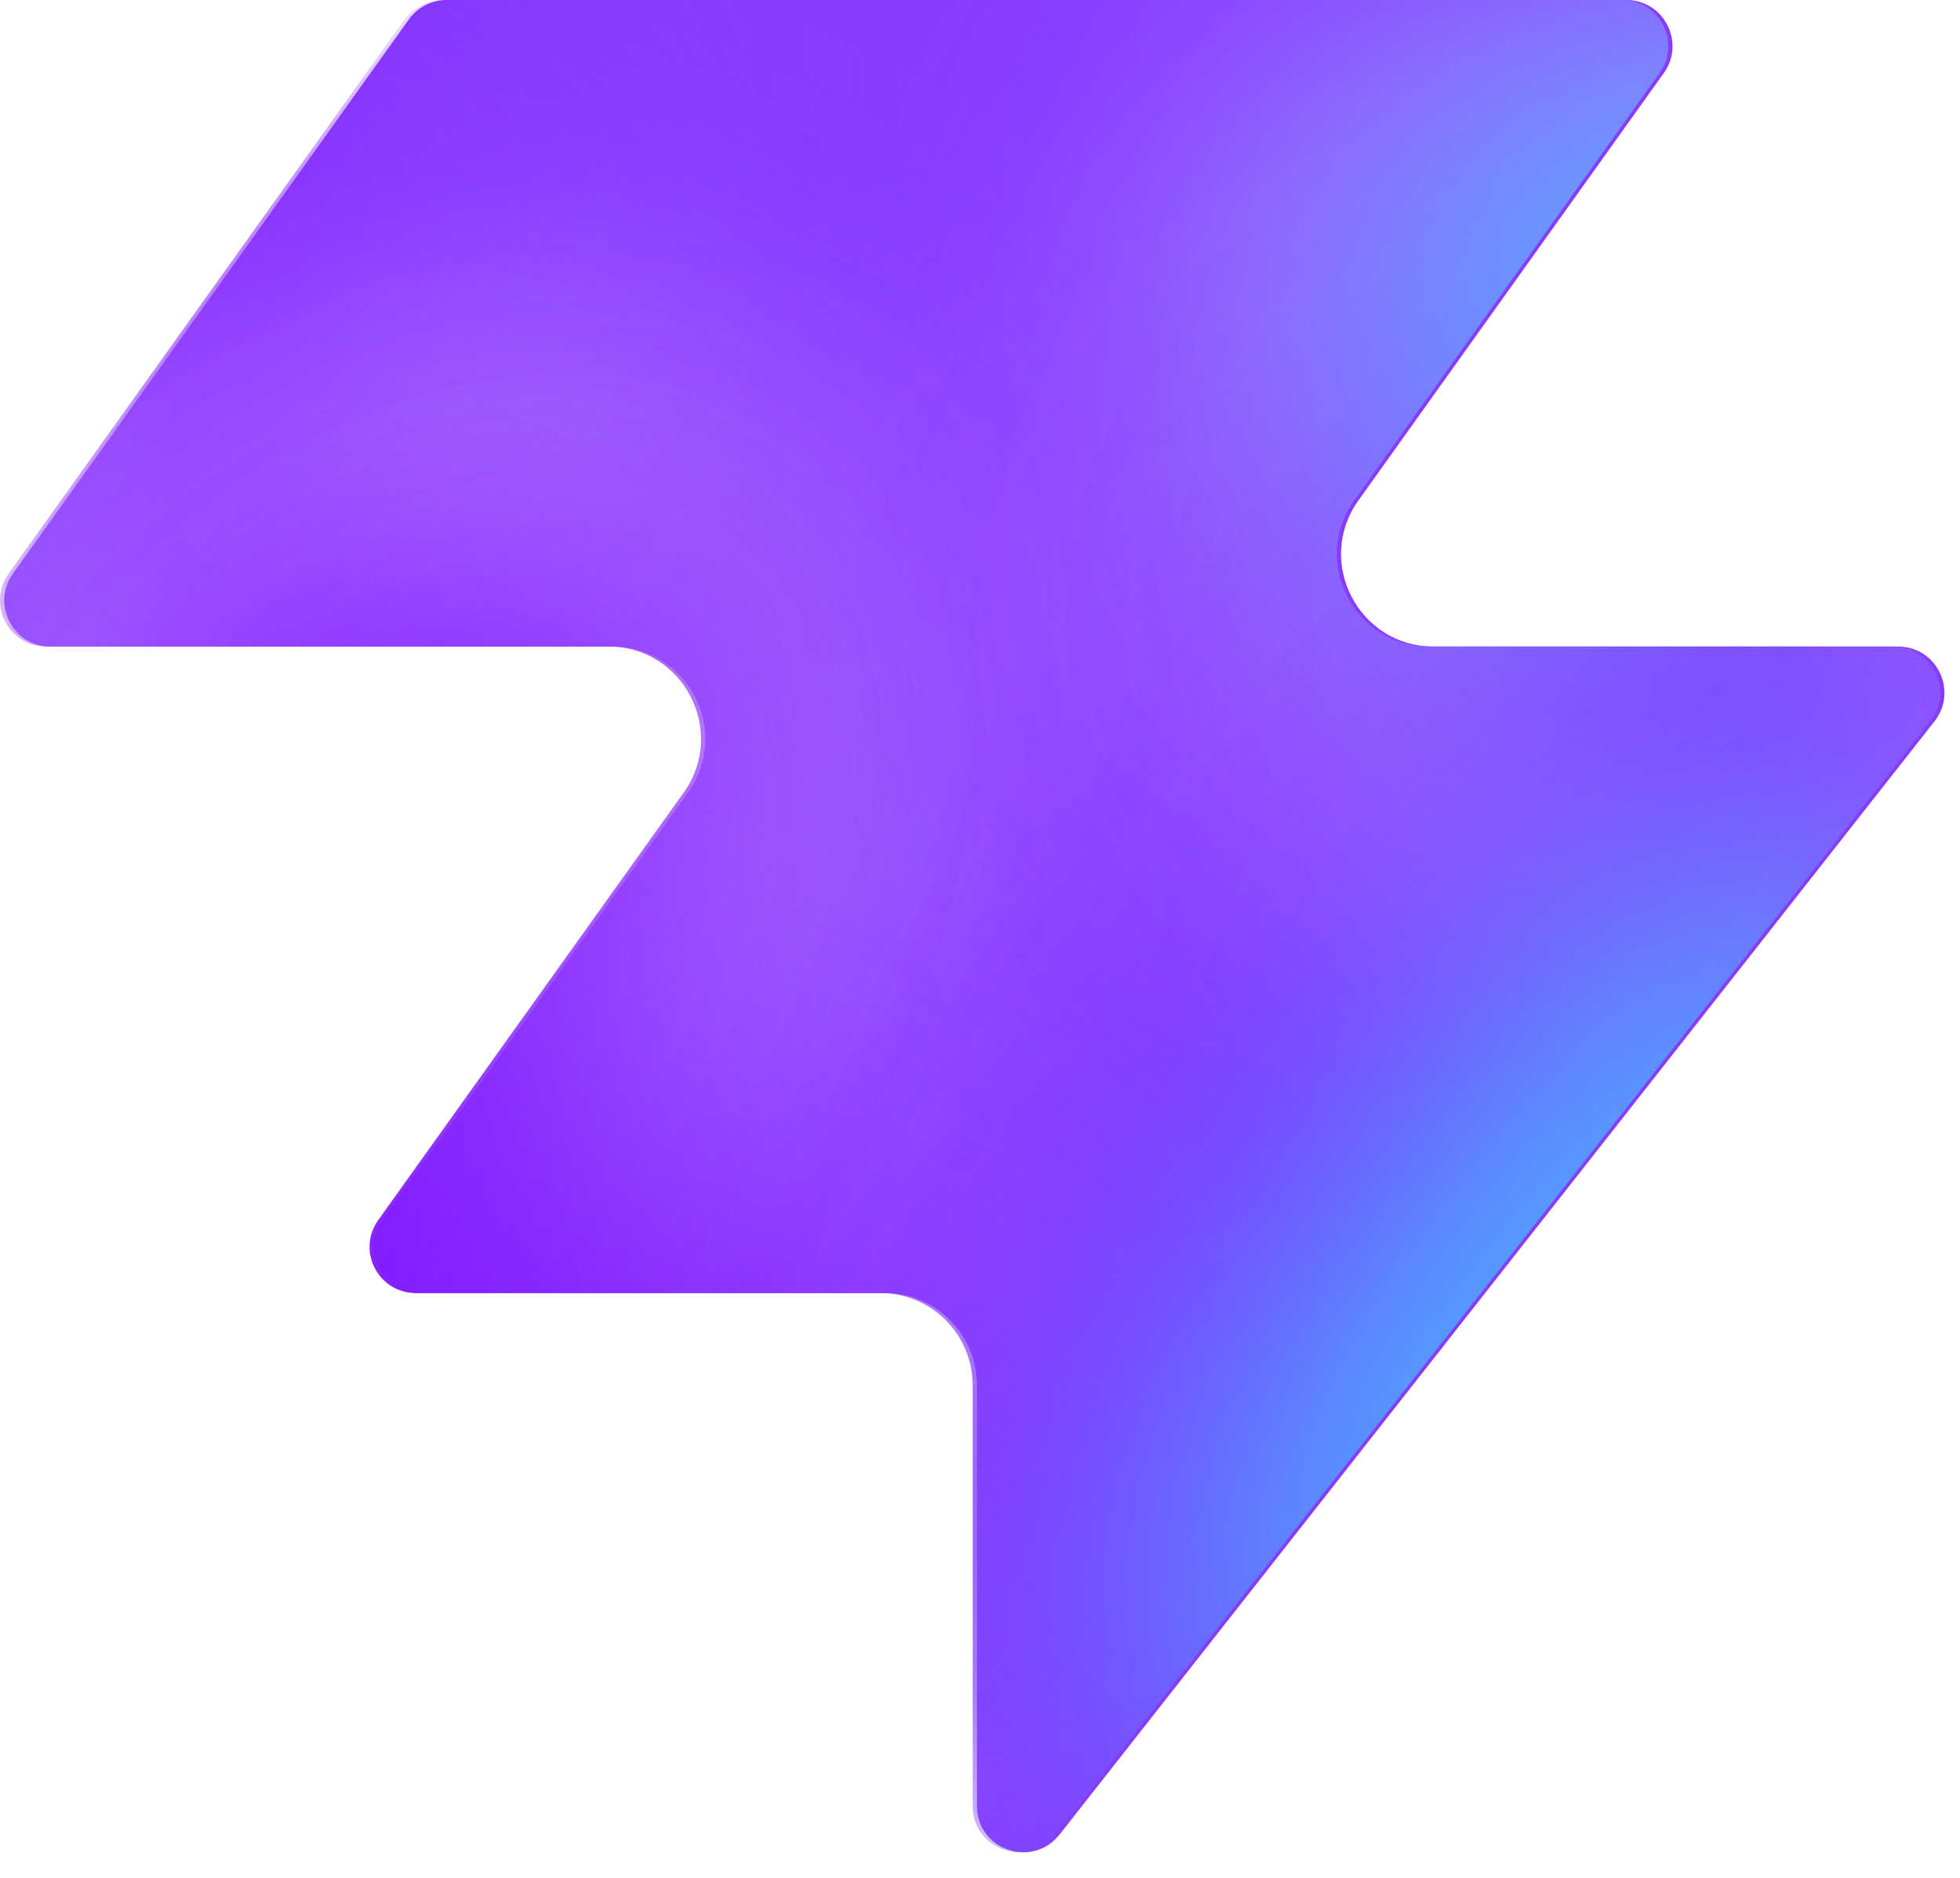
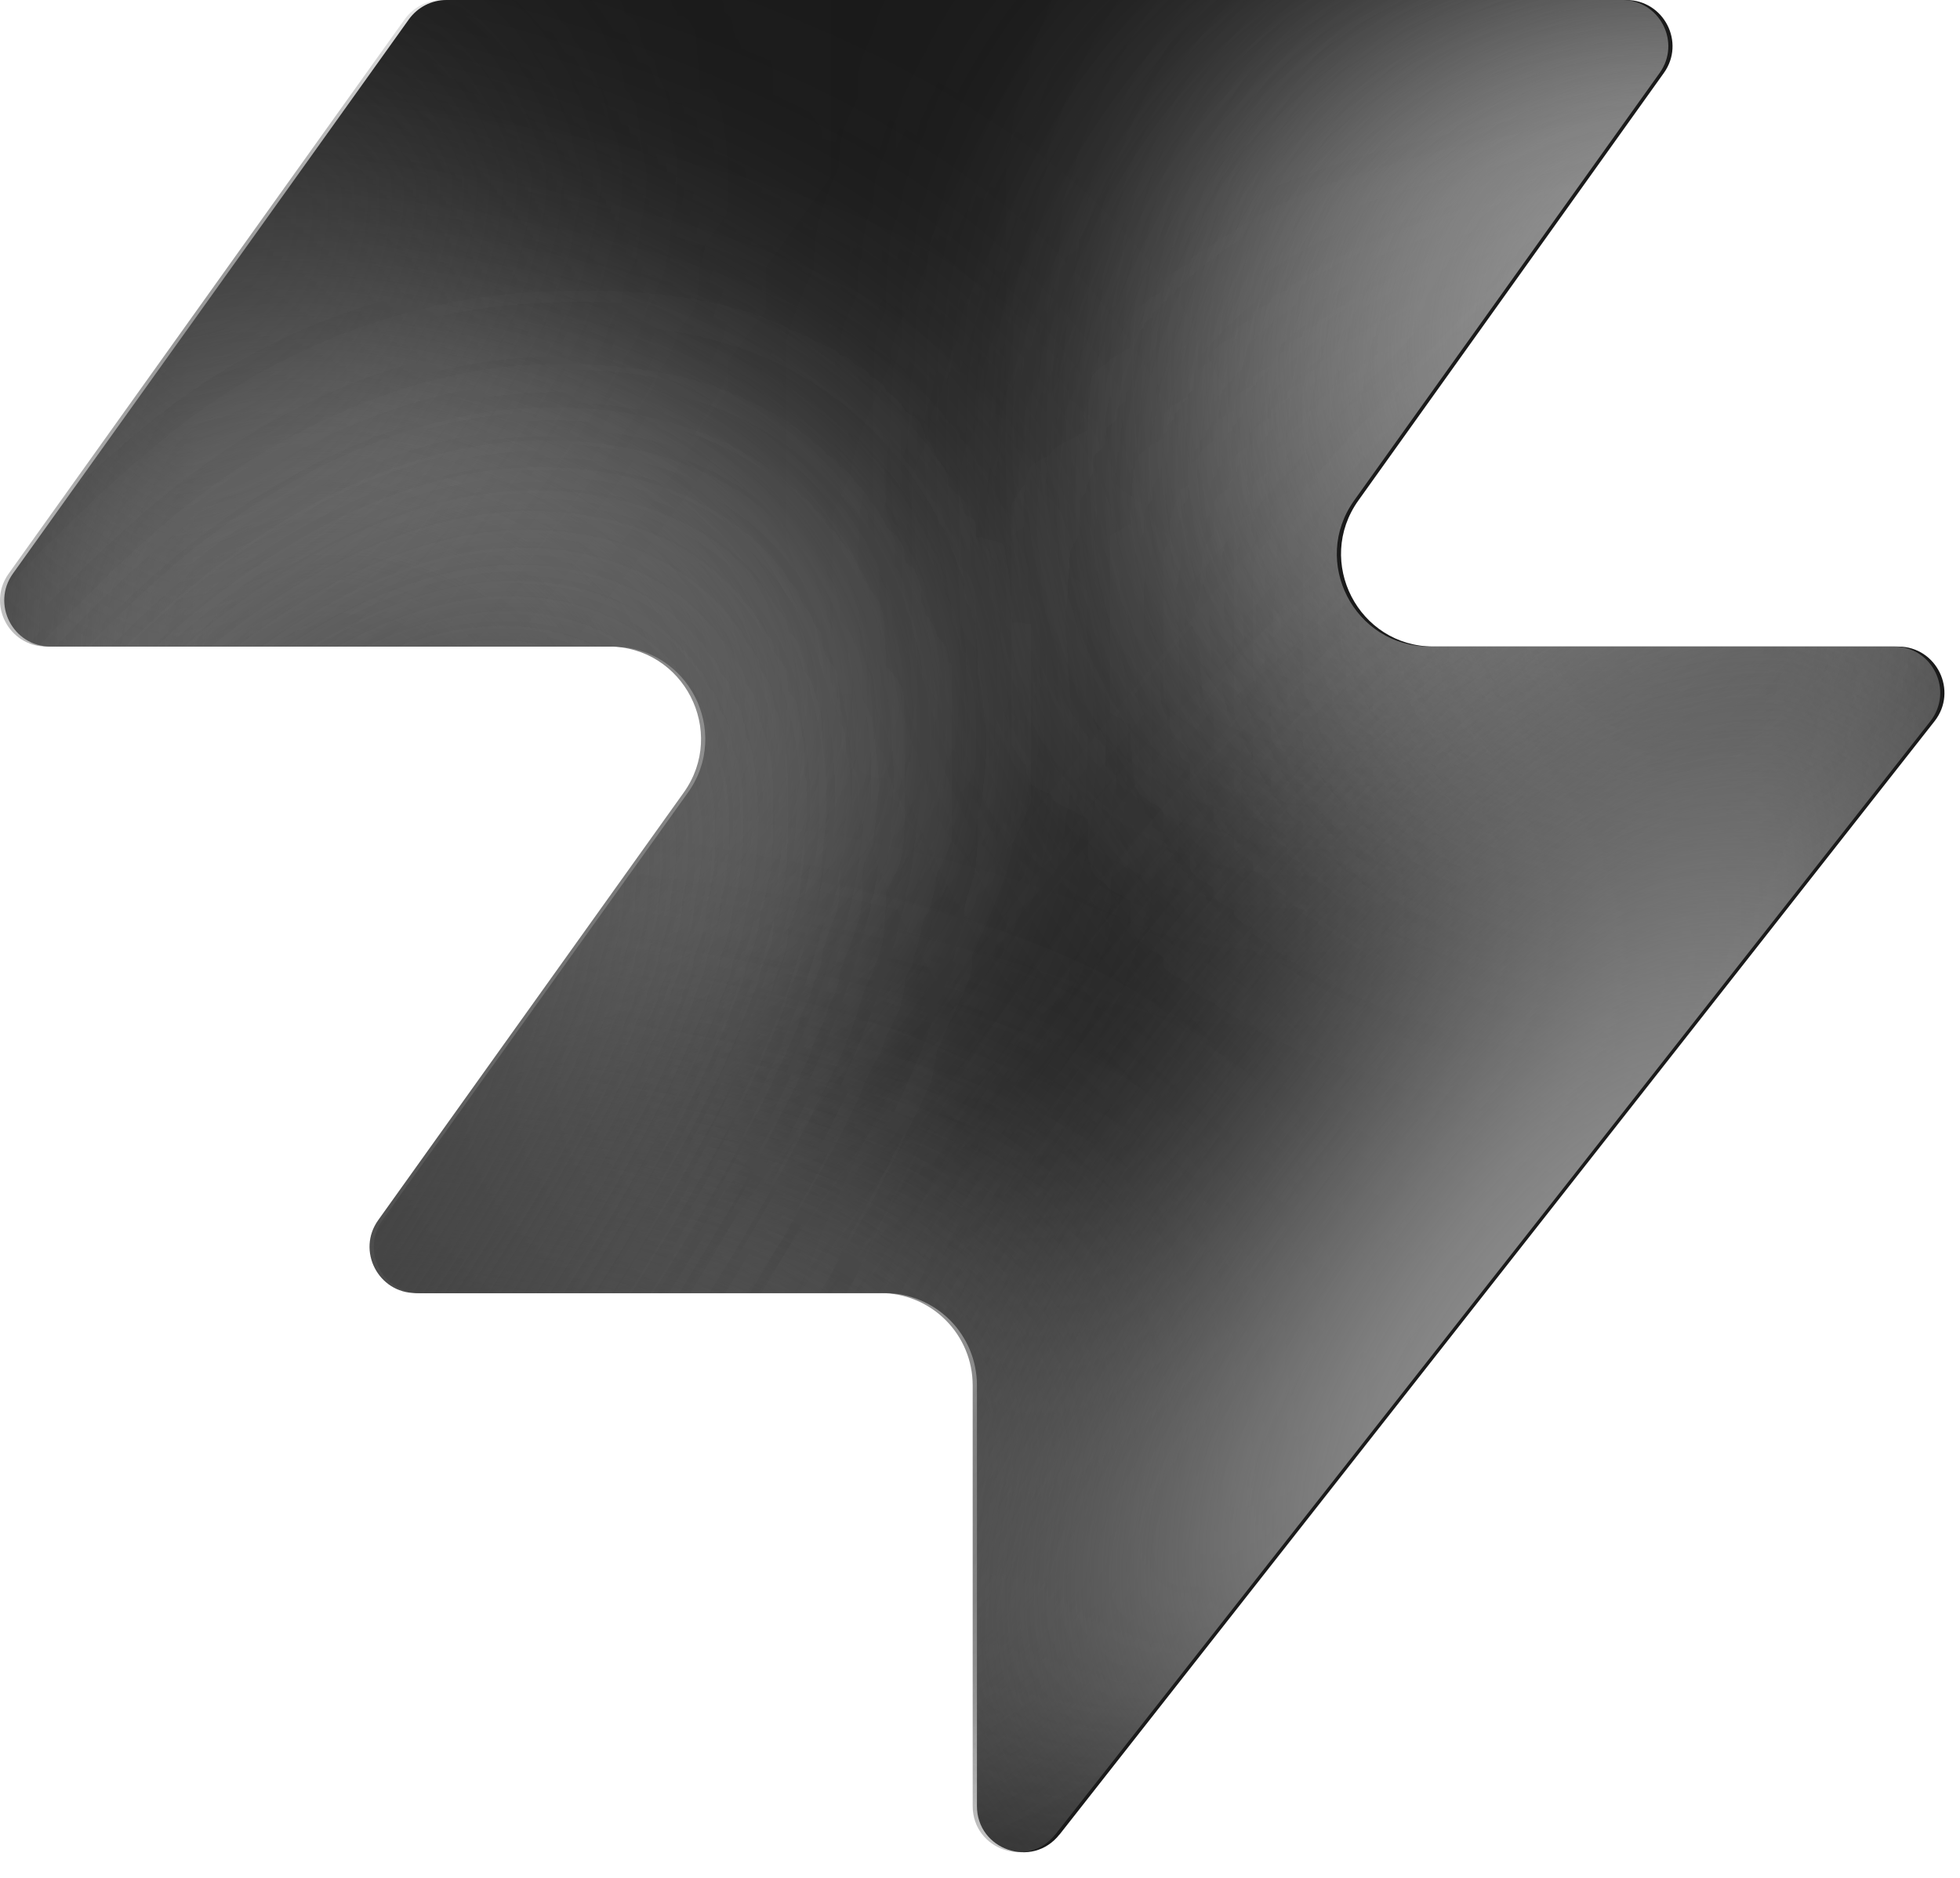
<svg xmlns="http://www.w3.org/2000/svg" width="48" height="46" fill="none" viewBox="0 0 48 46">
-   <path fill="#863bff" d="M25.946 44.938c-.664.845-2.021.375-2.021-.698V33.937a2.26 2.26 0 0 0-2.262-2.262H10.287c-.92 0-1.456-1.04-.92-1.788l7.48-10.471c1.07-1.497 0-3.578-1.842-3.578H1.237c-.92 0-1.456-1.04-.92-1.788L10.013.474c.214-.297.556-.474.92-.474h28.894c.92 0 1.456 1.04.92 1.788l-7.48 10.471c-1.07 1.498 0 3.579 1.842 3.579h11.377c.943 0 1.473 1.088.89 1.83L25.947 44.94z" style="fill:#863bff;fill:color(display-p3 .525 .23 1);fill-opacity:1" />
+   <path fill="#1a1a1a" d="M25.946 44.938c-.664.845-2.021.375-2.021-.698V33.937a2.26 2.26 0 0 0-2.262-2.262H10.287c-.92 0-1.456-1.04-.92-1.788l7.48-10.471c1.07-1.497 0-3.578-1.842-3.578H1.237c-.92 0-1.456-1.04-.92-1.788L10.013.474c.214-.297.556-.474.92-.474h28.894c.92 0 1.456 1.04.92 1.788l-7.48 10.471c-1.07 1.498 0 3.579 1.842 3.579h11.377c.943 0 1.473 1.088.89 1.83L25.947 44.94z" style="fill:#1a1a1a;fill:color(display-p3 .1 .1 .1);fill-opacity:1" />
  <mask id="a" width="48" height="46" x="0" y="0" maskUnits="userSpaceOnUse" style="mask-type:alpha">
    <path fill="#000" d="M25.842 44.938c-.664.844-2.021.375-2.021-.698V33.937a2.26 2.26 0 0 0-2.262-2.262H10.183c-.92 0-1.456-1.04-.92-1.788l7.48-10.471c1.07-1.498 0-3.579-1.842-3.579H1.133c-.92 0-1.456-1.04-.92-1.787L9.91.473c.214-.297.556-.474.92-.474h28.894c.92 0 1.456 1.04.92 1.788l-7.48 10.471c-1.07 1.498 0 3.578 1.842 3.578h11.377c.943 0 1.473 1.088.89 1.832L25.843 44.94z" style="fill:#000;fill-opacity:1" />
  </mask>
  <g mask="url(#a)">
    <g filter="url(#b)">
-       <ellipse cx="5.508" cy="14.704" fill="#ede6ff" rx="5.508" ry="14.704" style="fill:#ede6ff;fill:color(display-p3 .927 .903 1);fill-opacity:1" transform="matrix(.00324 1 1 -.00324 -4.47 31.516)" />
+       <ellipse cx="5.508" cy="14.704" fill="#e5e5e5" rx="5.508" ry="14.704" style="fill:#e5e5e5;fill:color(display-p3 .9 .9 .9);fill-opacity:1" transform="matrix(.00324 1 1 -.00324 -4.47 31.516)" />
    </g>
    <g filter="url(#c)">
-       <ellipse cx="10.399" cy="29.851" fill="#ede6ff" rx="10.399" ry="29.851" style="fill:#ede6ff;fill:color(display-p3 .927 .903 1);fill-opacity:1" transform="matrix(.00324 1 1 -.00324 -39.328 7.883)" />
+       <ellipse cx="10.399" cy="29.851" fill="#e5e5e5" rx="10.399" ry="29.851" style="fill:#e5e5e5;fill:color(display-p3 .9 .9 .9);fill-opacity:1" transform="matrix(.00324 1 1 -.00324 -39.328 7.883)" />
    </g>
    <g filter="url(#d)">
-       <ellipse cx="5.508" cy="30.487" fill="#7e14ff" rx="5.508" ry="30.487" style="fill:#7e14ff;fill:color(display-p3 .492 .077 1);fill-opacity:1" transform="rotate(89.814 -25.913 -14.639)scale(1 -1)" />
+       <ellipse cx="5.508" cy="30.487" fill="#404040" rx="5.508" ry="30.487" style="fill:#404040;fill:color(display-p3 .25 .25 .25);fill-opacity:1" transform="rotate(89.814 -25.913 -14.639)scale(1 -1)" />
    </g>
    <g filter="url(#e)">
-       <ellipse cx="5.508" cy="30.599" fill="#7e14ff" rx="5.508" ry="30.599" style="fill:#7e14ff;fill:color(display-p3 .492 .077 1);fill-opacity:1" transform="rotate(89.814 -32.644 -3.334)scale(1 -1)" />
+       <ellipse cx="5.508" cy="30.599" fill="#404040" rx="5.508" ry="30.599" style="fill:#404040;fill:color(display-p3 .25 .25 .25);fill-opacity:1" transform="rotate(89.814 -32.644 -3.334)scale(1 -1)" />
    </g>
    <g filter="url(#f)">
-       <ellipse cx="5.508" cy="30.599" fill="#7e14ff" rx="5.508" ry="30.599" style="fill:#7e14ff;fill:color(display-p3 .492 .077 1);fill-opacity:1" transform="matrix(.00324 1 1 -.00324 -34.34 30.47)" />
+       <ellipse cx="5.508" cy="30.599" fill="#404040" rx="5.508" ry="30.599" style="fill:#404040;fill:color(display-p3 .25 .25 .25);fill-opacity:1" transform="matrix(.00324 1 1 -.00324 -34.34 30.47)" />
    </g>
    <g filter="url(#g)">
-       <ellipse cx="14.072" cy="22.078" fill="#ede6ff" rx="14.072" ry="22.078" style="fill:#ede6ff;fill:color(display-p3 .927 .903 1);fill-opacity:1" transform="rotate(93.35 24.506 48.493)scale(-1 1)" />
+       <ellipse cx="14.072" cy="22.078" fill="#e5e5e5" rx="14.072" ry="22.078" style="fill:#e5e5e5;fill:color(display-p3 .9 .9 .9);fill-opacity:1" transform="rotate(93.35 24.506 48.493)scale(-1 1)" />
    </g>
    <g filter="url(#h)">
-       <ellipse cx="3.47" cy="21.501" fill="#7e14ff" rx="3.47" ry="21.501" style="fill:#7e14ff;fill:color(display-p3 .492 .077 1);fill-opacity:1" transform="rotate(89.009 28.708 47.59)scale(-1 1)" />
+       <ellipse cx="3.47" cy="21.501" fill="#404040" rx="3.47" ry="21.501" style="fill:#404040;fill:color(display-p3 .25 .25 .25);fill-opacity:1" transform="rotate(89.009 28.708 47.59)scale(-1 1)" />
    </g>
    <g filter="url(#i)">
-       <ellipse cx="3.47" cy="21.501" fill="#7e14ff" rx="3.47" ry="21.501" style="fill:#7e14ff;fill:color(display-p3 .492 .077 1);fill-opacity:1" transform="rotate(89.009 28.708 47.59)scale(-1 1)" />
+       <ellipse cx="3.47" cy="21.501" fill="#404040" rx="3.47" ry="21.501" style="fill:#404040;fill:color(display-p3 .25 .25 .25);fill-opacity:1" transform="rotate(89.009 28.708 47.59)scale(-1 1)" />
    </g>
    <g filter="url(#j)">
-       <ellipse cx=".387" cy="8.972" fill="#7e14ff" rx="4.407" ry="29.108" style="fill:#7e14ff;fill:color(display-p3 .492 .077 1);fill-opacity:1" transform="rotate(39.51 .387 8.972)" />
+       <ellipse cx=".387" cy="8.972" fill="#404040" rx="4.407" ry="29.108" style="fill:#404040;fill:color(display-p3 .25 .25 .25);fill-opacity:1" transform="rotate(39.51 .387 8.972)" />
    </g>
    <g filter="url(#k)">
-       <ellipse cx="47.523" cy="-6.092" fill="#7e14ff" rx="4.407" ry="29.108" style="fill:#7e14ff;fill:color(display-p3 .492 .077 1);fill-opacity:1" transform="rotate(37.892 47.523 -6.092)" />
+       <ellipse cx="47.523" cy="-6.092" fill="#404040" rx="4.407" ry="29.108" style="fill:#404040;fill:color(display-p3 .25 .25 .25);fill-opacity:1" transform="rotate(37.892 47.523 -6.092)" />
    </g>
    <g filter="url(#l)">
-       <ellipse cx="41.412" cy="6.333" fill="#47bfff" rx="5.971" ry="9.665" style="fill:#47bfff;fill:color(display-p3 .28 .748 1);fill-opacity:1" transform="rotate(37.892 41.412 6.333)" />
+       <ellipse cx="41.412" cy="6.333" fill="#a3a3a3" rx="5.971" ry="9.665" style="fill:#a3a3a3;fill:color(display-p3 .64 .64 .64);fill-opacity:1" transform="rotate(37.892 41.412 6.333)" />
    </g>
    <g filter="url(#m)">
-       <ellipse cx="-1.879" cy="38.332" fill="#7e14ff" rx="4.407" ry="29.108" style="fill:#7e14ff;fill:color(display-p3 .492 .077 1);fill-opacity:1" transform="rotate(37.892 -1.88 38.332)" />
+       <ellipse cx="-1.879" cy="38.332" fill="#404040" rx="4.407" ry="29.108" style="fill:#404040;fill:color(display-p3 .25 .25 .25);fill-opacity:1" transform="rotate(37.892 -1.88 38.332)" />
    </g>
    <g filter="url(#n)">
-       <ellipse cx="-1.879" cy="38.332" fill="#7e14ff" rx="4.407" ry="29.108" style="fill:#7e14ff;fill:color(display-p3 .492 .077 1);fill-opacity:1" transform="rotate(37.892 -1.88 38.332)" />
+       <ellipse cx="-1.879" cy="38.332" fill="#404040" rx="4.407" ry="29.108" style="fill:#404040;fill:color(display-p3 .25 .25 .25);fill-opacity:1" transform="rotate(37.892 -1.88 38.332)" />
    </g>
    <g filter="url(#o)">
-       <ellipse cx="35.651" cy="29.907" fill="#7e14ff" rx="4.407" ry="29.108" style="fill:#7e14ff;fill:color(display-p3 .492 .077 1);fill-opacity:1" transform="rotate(37.892 35.651 29.907)" />
+       <ellipse cx="35.651" cy="29.907" fill="#404040" rx="4.407" ry="29.108" style="fill:#404040;fill:color(display-p3 .25 .25 .25);fill-opacity:1" transform="rotate(37.892 35.651 29.907)" />
    </g>
    <g filter="url(#p)">
-       <ellipse cx="38.418" cy="32.4" fill="#47bfff" rx="5.971" ry="15.297" style="fill:#47bfff;fill:color(display-p3 .28 .748 1);fill-opacity:1" transform="rotate(37.892 38.418 32.4)" />
+       <ellipse cx="38.418" cy="32.4" fill="#a3a3a3" rx="5.971" ry="15.297" style="fill:#a3a3a3;fill:color(display-p3 .64 .64 .64);fill-opacity:1" transform="rotate(37.892 38.418 32.4)" />
    </g>
  </g>
  <defs>
    <filter id="b" width="60.045" height="41.654" x="-19.77" y="16.149" color-interpolation-filters="sRGB" filterUnits="userSpaceOnUse">
      <feFlood flood-opacity="0" result="BackgroundImageFix" />
      <feBlend in="SourceGraphic" in2="BackgroundImageFix" result="shape" />
      <feGaussianBlur result="effect1_foregroundBlur_2002_17158" stdDeviation="7.659" />
    </filter>
    <filter id="c" width="90.34" height="51.437" x="-54.613" y="-7.533" color-interpolation-filters="sRGB" filterUnits="userSpaceOnUse">
      <feFlood flood-opacity="0" result="BackgroundImageFix" />
      <feBlend in="SourceGraphic" in2="BackgroundImageFix" result="shape" />
      <feGaussianBlur result="effect1_foregroundBlur_2002_17158" stdDeviation="7.659" />
    </filter>
    <filter id="d" width="79.355" height="29.4" x="-49.64" y="2.03" color-interpolation-filters="sRGB" filterUnits="userSpaceOnUse">
      <feFlood flood-opacity="0" result="BackgroundImageFix" />
      <feBlend in="SourceGraphic" in2="BackgroundImageFix" result="shape" />
      <feGaussianBlur result="effect1_foregroundBlur_2002_17158" stdDeviation="4.596" />
    </filter>
    <filter id="e" width="79.579" height="29.4" x="-45.045" y="20.029" color-interpolation-filters="sRGB" filterUnits="userSpaceOnUse">
      <feFlood flood-opacity="0" result="BackgroundImageFix" />
      <feBlend in="SourceGraphic" in2="BackgroundImageFix" result="shape" />
      <feGaussianBlur result="effect1_foregroundBlur_2002_17158" stdDeviation="4.596" />
    </filter>
    <filter id="f" width="79.579" height="29.4" x="-43.513" y="21.178" color-interpolation-filters="sRGB" filterUnits="userSpaceOnUse">
      <feFlood flood-opacity="0" result="BackgroundImageFix" />
      <feBlend in="SourceGraphic" in2="BackgroundImageFix" result="shape" />
      <feGaussianBlur result="effect1_foregroundBlur_2002_17158" stdDeviation="4.596" />
    </filter>
    <filter id="g" width="74.749" height="58.852" x="15.756" y="-17.901" color-interpolation-filters="sRGB" filterUnits="userSpaceOnUse">
      <feFlood flood-opacity="0" result="BackgroundImageFix" />
      <feBlend in="SourceGraphic" in2="BackgroundImageFix" result="shape" />
      <feGaussianBlur result="effect1_foregroundBlur_2002_17158" stdDeviation="7.659" />
    </filter>
    <filter id="h" width="61.377" height="25.362" x="23.548" y="2.284" color-interpolation-filters="sRGB" filterUnits="userSpaceOnUse">
      <feFlood flood-opacity="0" result="BackgroundImageFix" />
      <feBlend in="SourceGraphic" in2="BackgroundImageFix" result="shape" />
      <feGaussianBlur result="effect1_foregroundBlur_2002_17158" stdDeviation="4.596" />
    </filter>
    <filter id="i" width="61.377" height="25.362" x="23.548" y="2.284" color-interpolation-filters="sRGB" filterUnits="userSpaceOnUse">
      <feFlood flood-opacity="0" result="BackgroundImageFix" />
      <feBlend in="SourceGraphic" in2="BackgroundImageFix" result="shape" />
      <feGaussianBlur result="effect1_foregroundBlur_2002_17158" stdDeviation="4.596" />
    </filter>
    <filter id="j" width="56.045" height="63.649" x="-27.636" y="-22.853" color-interpolation-filters="sRGB" filterUnits="userSpaceOnUse">
      <feFlood flood-opacity="0" result="BackgroundImageFix" />
      <feBlend in="SourceGraphic" in2="BackgroundImageFix" result="shape" />
      <feGaussianBlur result="effect1_foregroundBlur_2002_17158" stdDeviation="4.596" />
    </filter>
    <filter id="k" width="54.814" height="64.646" x="20.116" y="-38.415" color-interpolation-filters="sRGB" filterUnits="userSpaceOnUse">
      <feFlood flood-opacity="0" result="BackgroundImageFix" />
      <feBlend in="SourceGraphic" in2="BackgroundImageFix" result="shape" />
      <feGaussianBlur result="effect1_foregroundBlur_2002_17158" stdDeviation="4.596" />
    </filter>
    <filter id="l" width="33.541" height="35.313" x="24.641" y="-11.323" color-interpolation-filters="sRGB" filterUnits="userSpaceOnUse">
      <feFlood flood-opacity="0" result="BackgroundImageFix" />
      <feBlend in="SourceGraphic" in2="BackgroundImageFix" result="shape" />
      <feGaussianBlur result="effect1_foregroundBlur_2002_17158" stdDeviation="4.596" />
    </filter>
    <filter id="m" width="54.814" height="64.646" x="-29.286" y="6.009" color-interpolation-filters="sRGB" filterUnits="userSpaceOnUse">
      <feFlood flood-opacity="0" result="BackgroundImageFix" />
      <feBlend in="SourceGraphic" in2="BackgroundImageFix" result="shape" />
      <feGaussianBlur result="effect1_foregroundBlur_2002_17158" stdDeviation="4.596" />
    </filter>
    <filter id="n" width="54.814" height="64.646" x="-29.286" y="6.009" color-interpolation-filters="sRGB" filterUnits="userSpaceOnUse">
      <feFlood flood-opacity="0" result="BackgroundImageFix" />
      <feBlend in="SourceGraphic" in2="BackgroundImageFix" result="shape" />
      <feGaussianBlur result="effect1_foregroundBlur_2002_17158" stdDeviation="4.596" />
    </filter>
    <filter id="o" width="54.814" height="64.646" x="8.244" y="-2.416" color-interpolation-filters="sRGB" filterUnits="userSpaceOnUse">
      <feFlood flood-opacity="0" result="BackgroundImageFix" />
      <feBlend in="SourceGraphic" in2="BackgroundImageFix" result="shape" />
      <feGaussianBlur result="effect1_foregroundBlur_2002_17158" stdDeviation="4.596" />
    </filter>
    <filter id="p" width="39.409" height="43.623" x="18.713" y="10.588" color-interpolation-filters="sRGB" filterUnits="userSpaceOnUse">
      <feFlood flood-opacity="0" result="BackgroundImageFix" />
      <feBlend in="SourceGraphic" in2="BackgroundImageFix" result="shape" />
      <feGaussianBlur result="effect1_foregroundBlur_2002_17158" stdDeviation="4.596" />
    </filter>
  </defs>
</svg>
